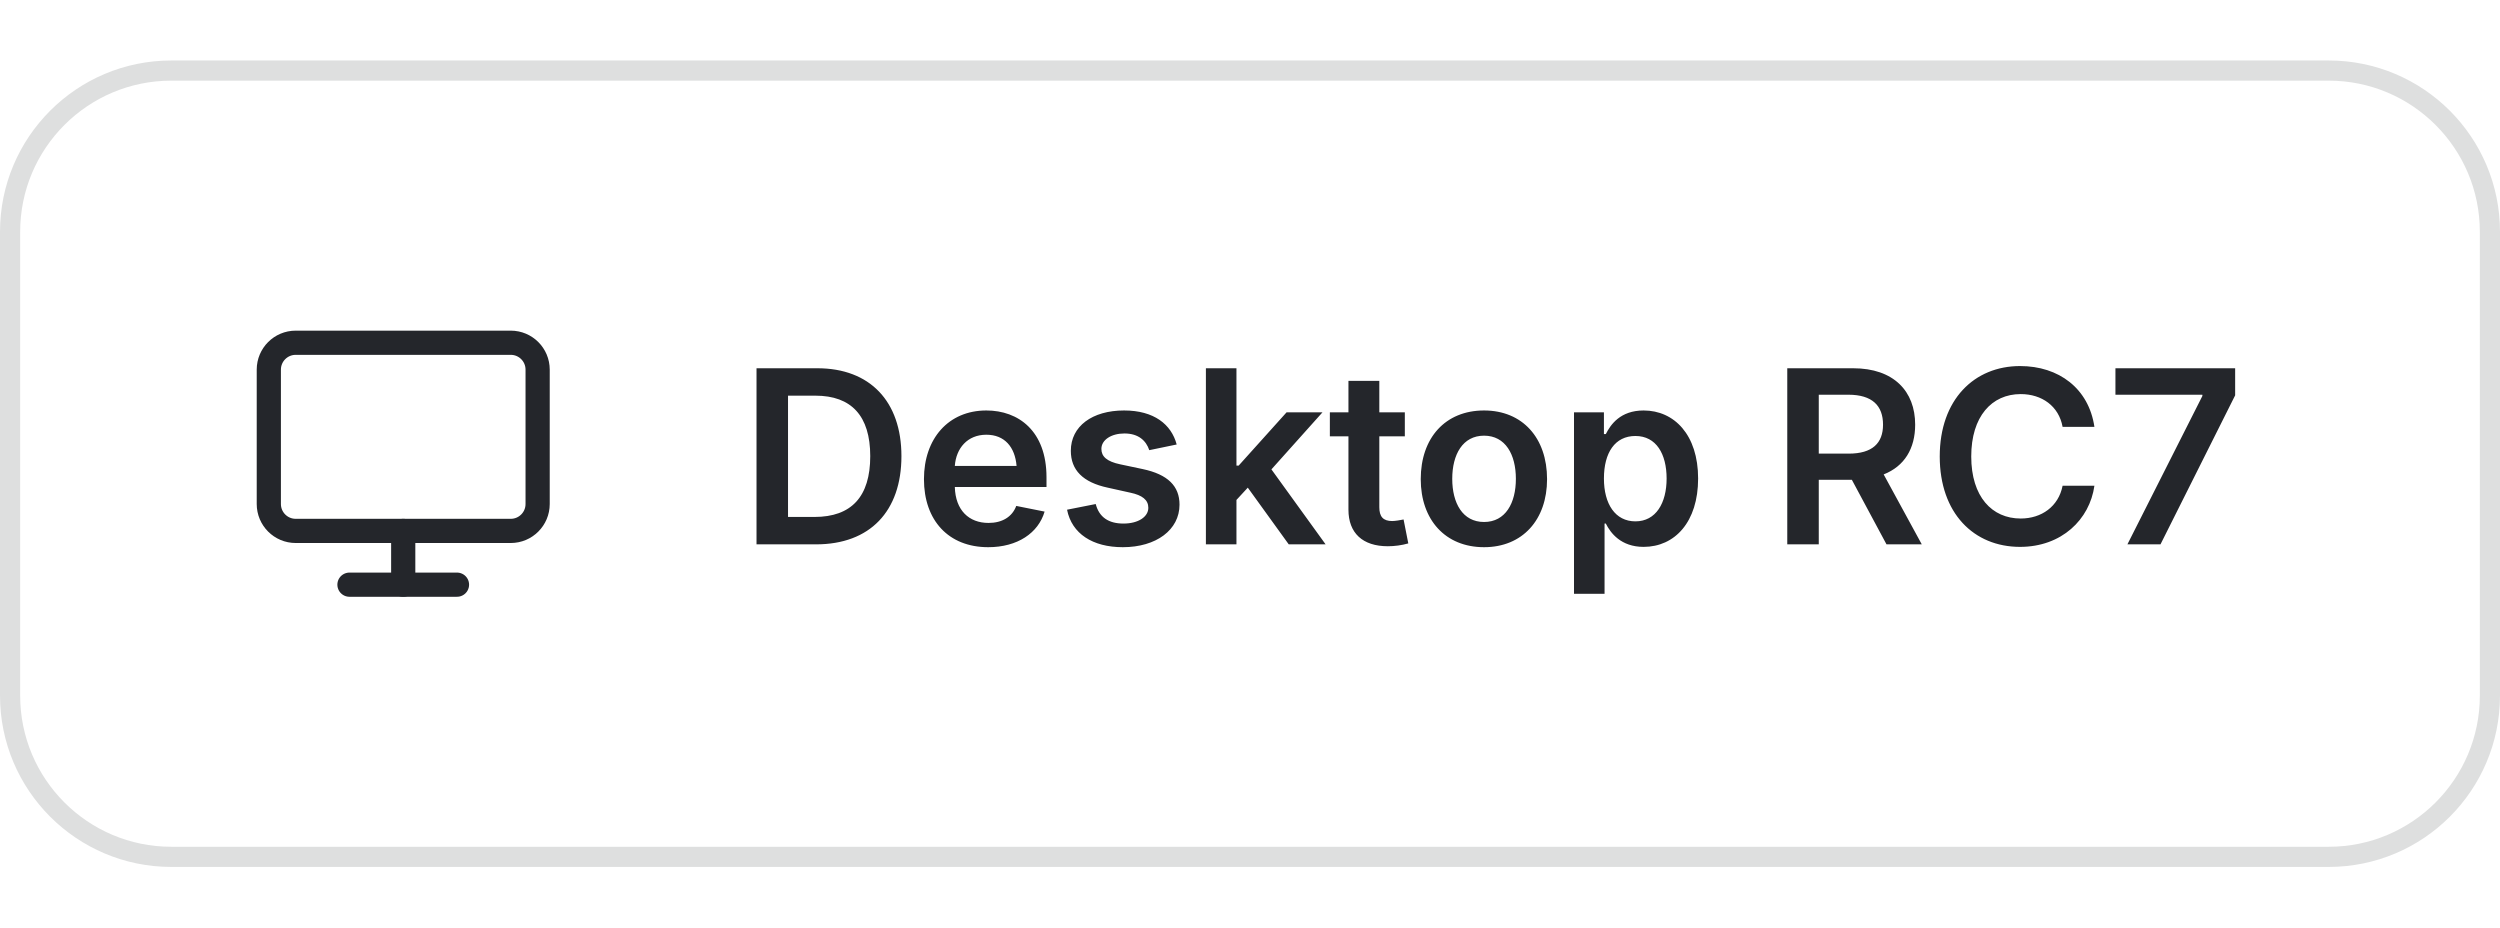
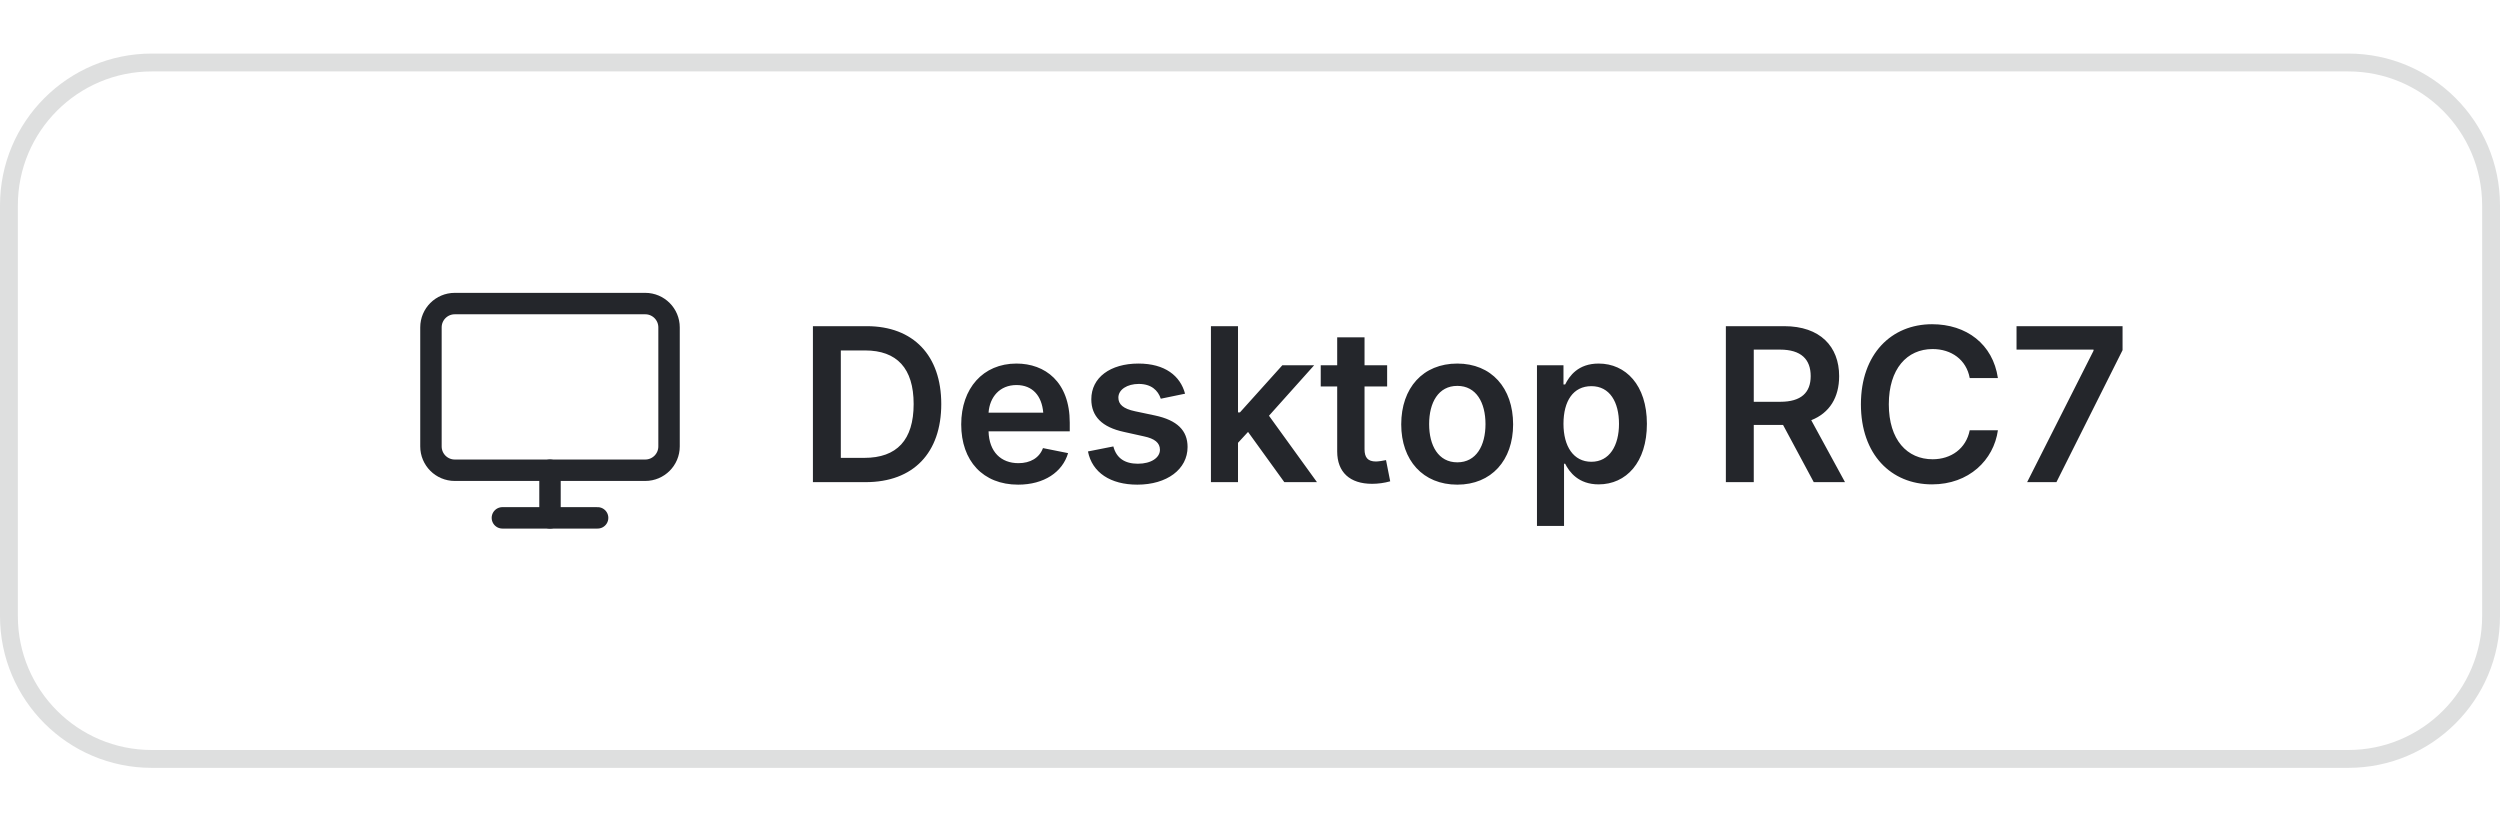
- <svg xmlns="http://www.w3.org/2000/svg" width="124" height="46" viewBox="0 0 124 46" role="img" aria-label="Desktop RC7">
-   <rect x="0.5" y="3.5" width="123" height="39" rx="8" fill="none" stroke="#DEDFDF" />
-   <g transform="translate(12 15) scale(.666667)" fill="none" stroke="#24262B" stroke-width="1.8" stroke-linecap="round" stroke-linejoin="round">
+ <svg xmlns="http://www.w3.org/2000/svg" width="140" height="46" viewBox="0 0 140 46" role="img" aria-label="Desktop RC7">
+   <rect x="0.5" y="3.5" width="139" height="39" rx="8" fill="none" stroke="#DEDFDF" />
+   <g transform="translate(22.8 15) scale(.666667)" fill="none" stroke="#24262B" stroke-width="1.8" stroke-linecap="round" stroke-linejoin="round">
    <rect width="20" height="14" x="2" y="3" rx="2" />
    <line x1="8" x2="16" y1="21" y2="21" />
    <line x1="12" x2="12" y1="17" y2="21" />
  </g>
-   <text x="74" y="27" text-anchor="middle" fill="#24262B" font-family="-apple-system, BlinkMacSystemFont, 'Segoe UI', 'PingFang SC', 'Microsoft YaHei', sans-serif" font-size="12" font-weight="600">Desktop RC7</text>
+   <text x="82" y="27" text-anchor="middle" fill="#24262B" font-family="-apple-system, BlinkMacSystemFont, 'Segoe UI', 'PingFang SC', 'Microsoft YaHei', sans-serif" font-size="12" font-weight="600">Desktop RC7</text>
</svg>
